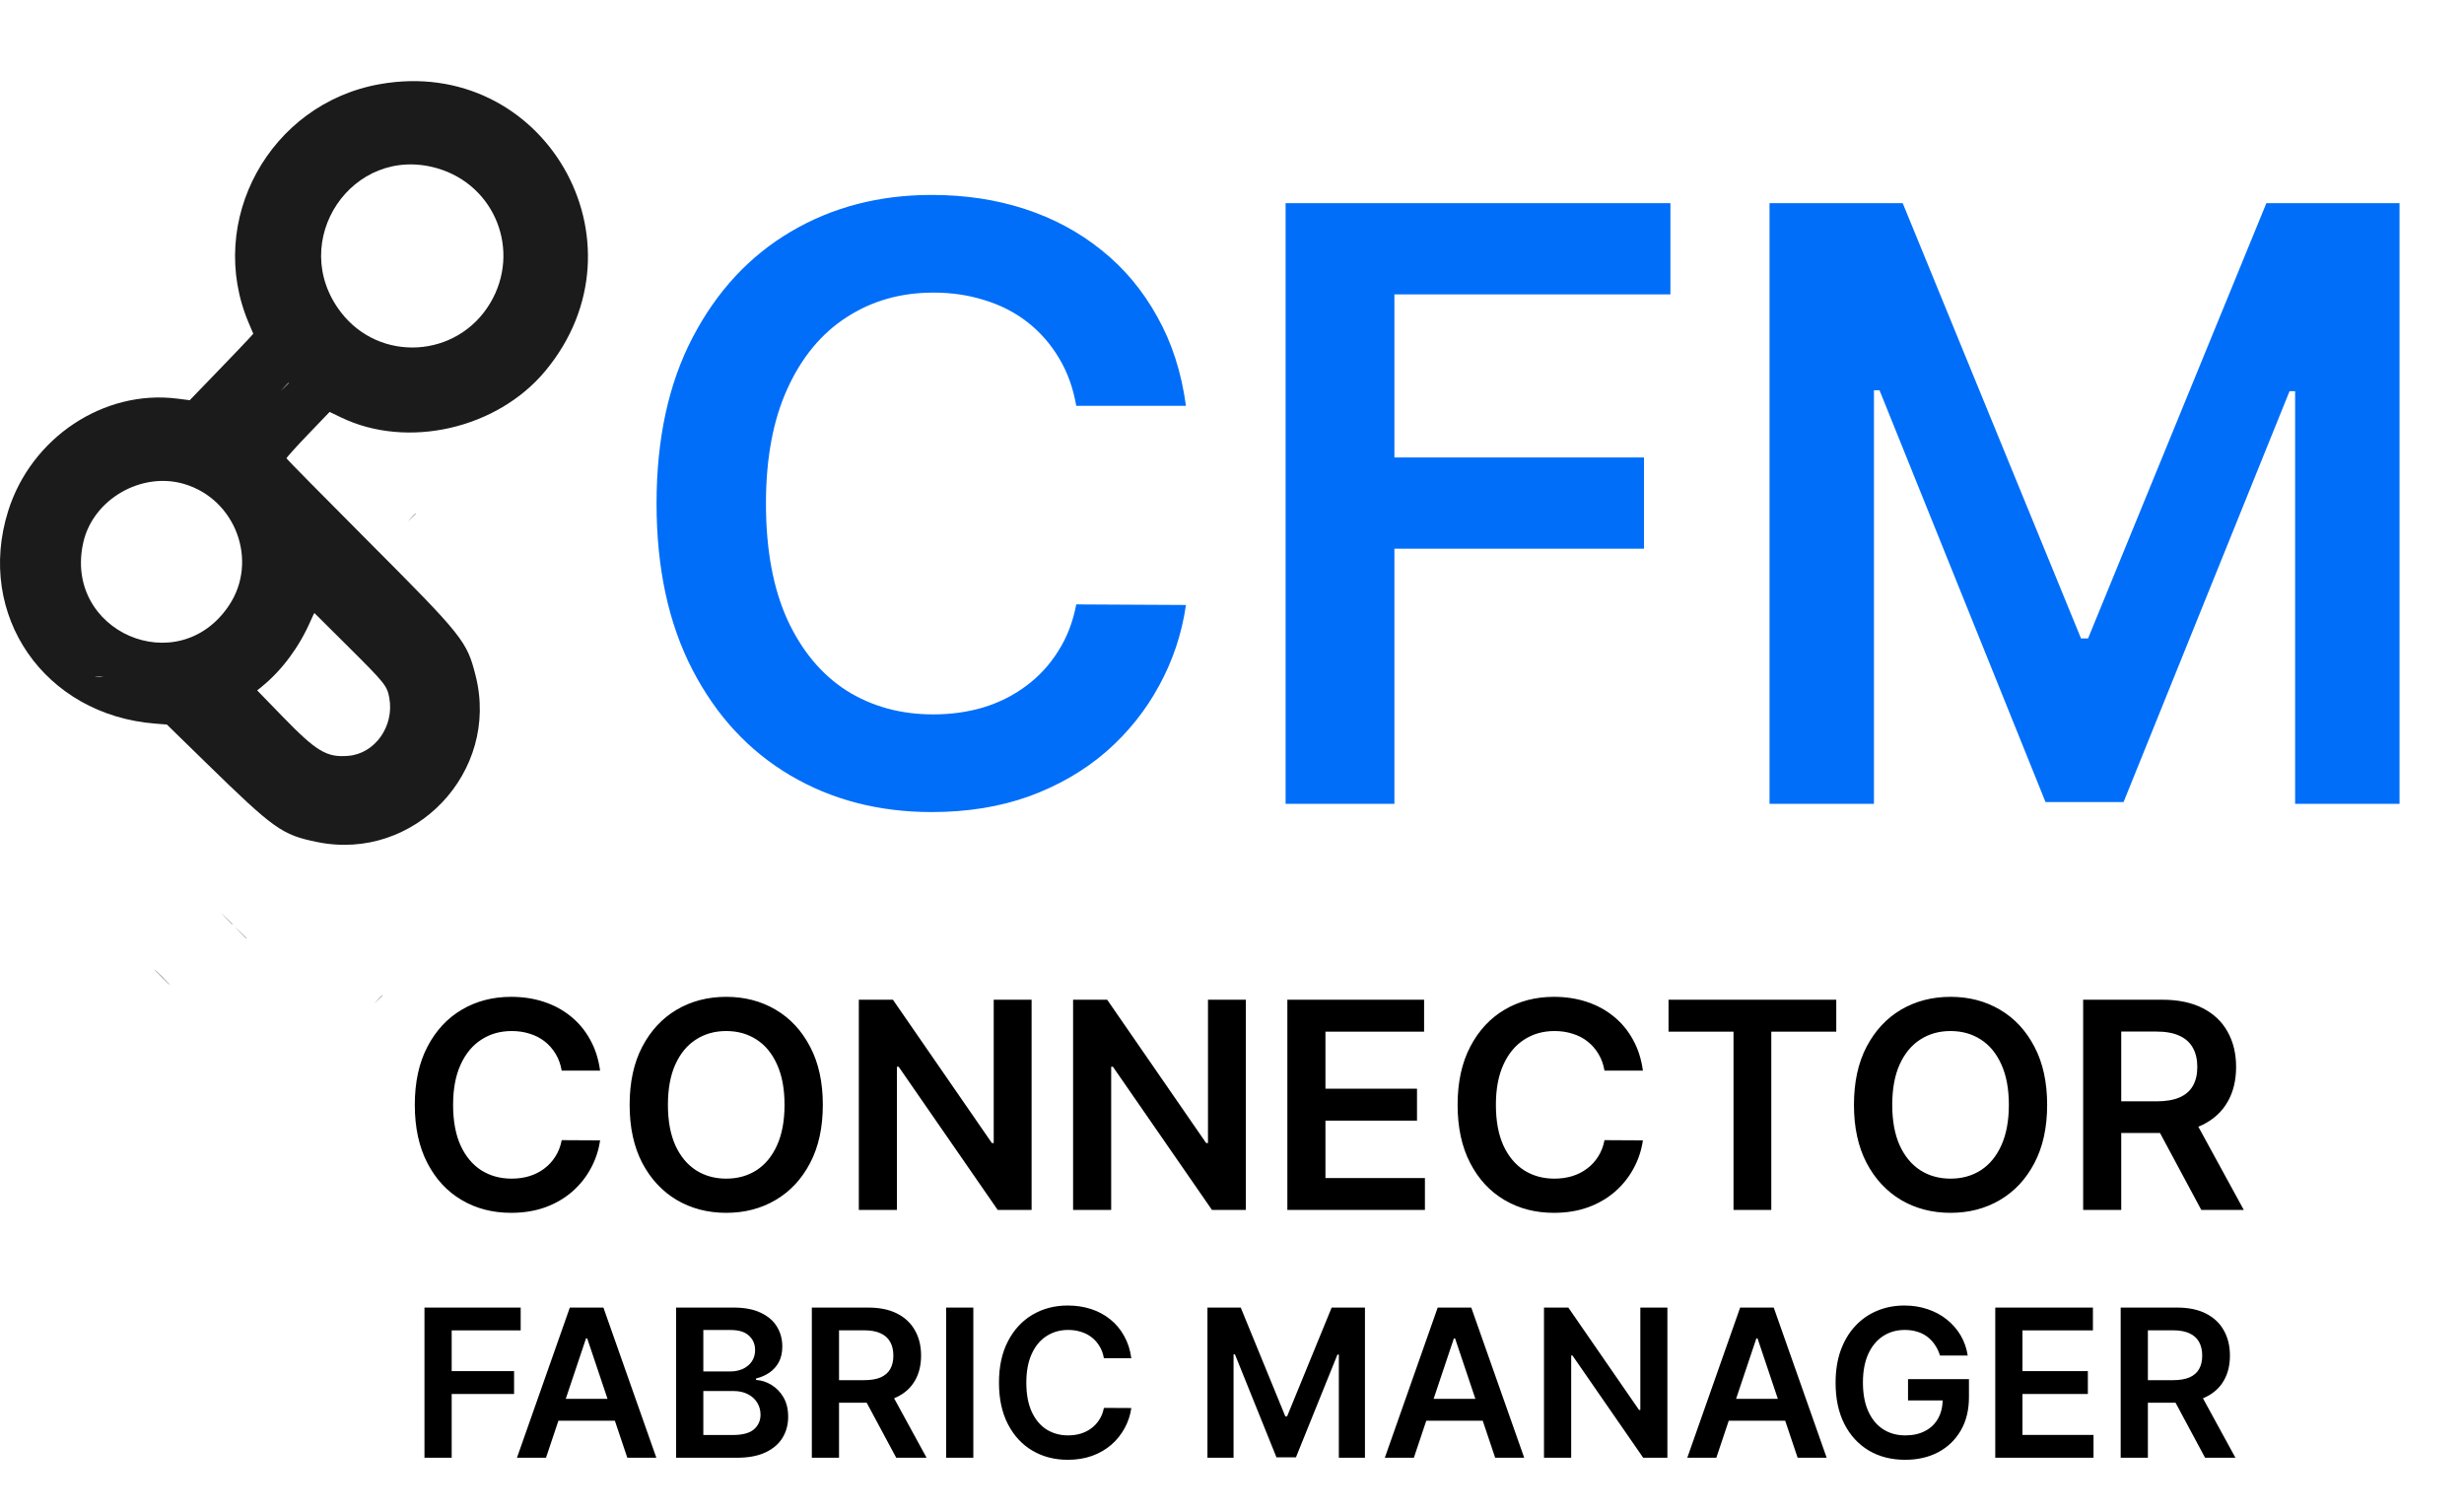
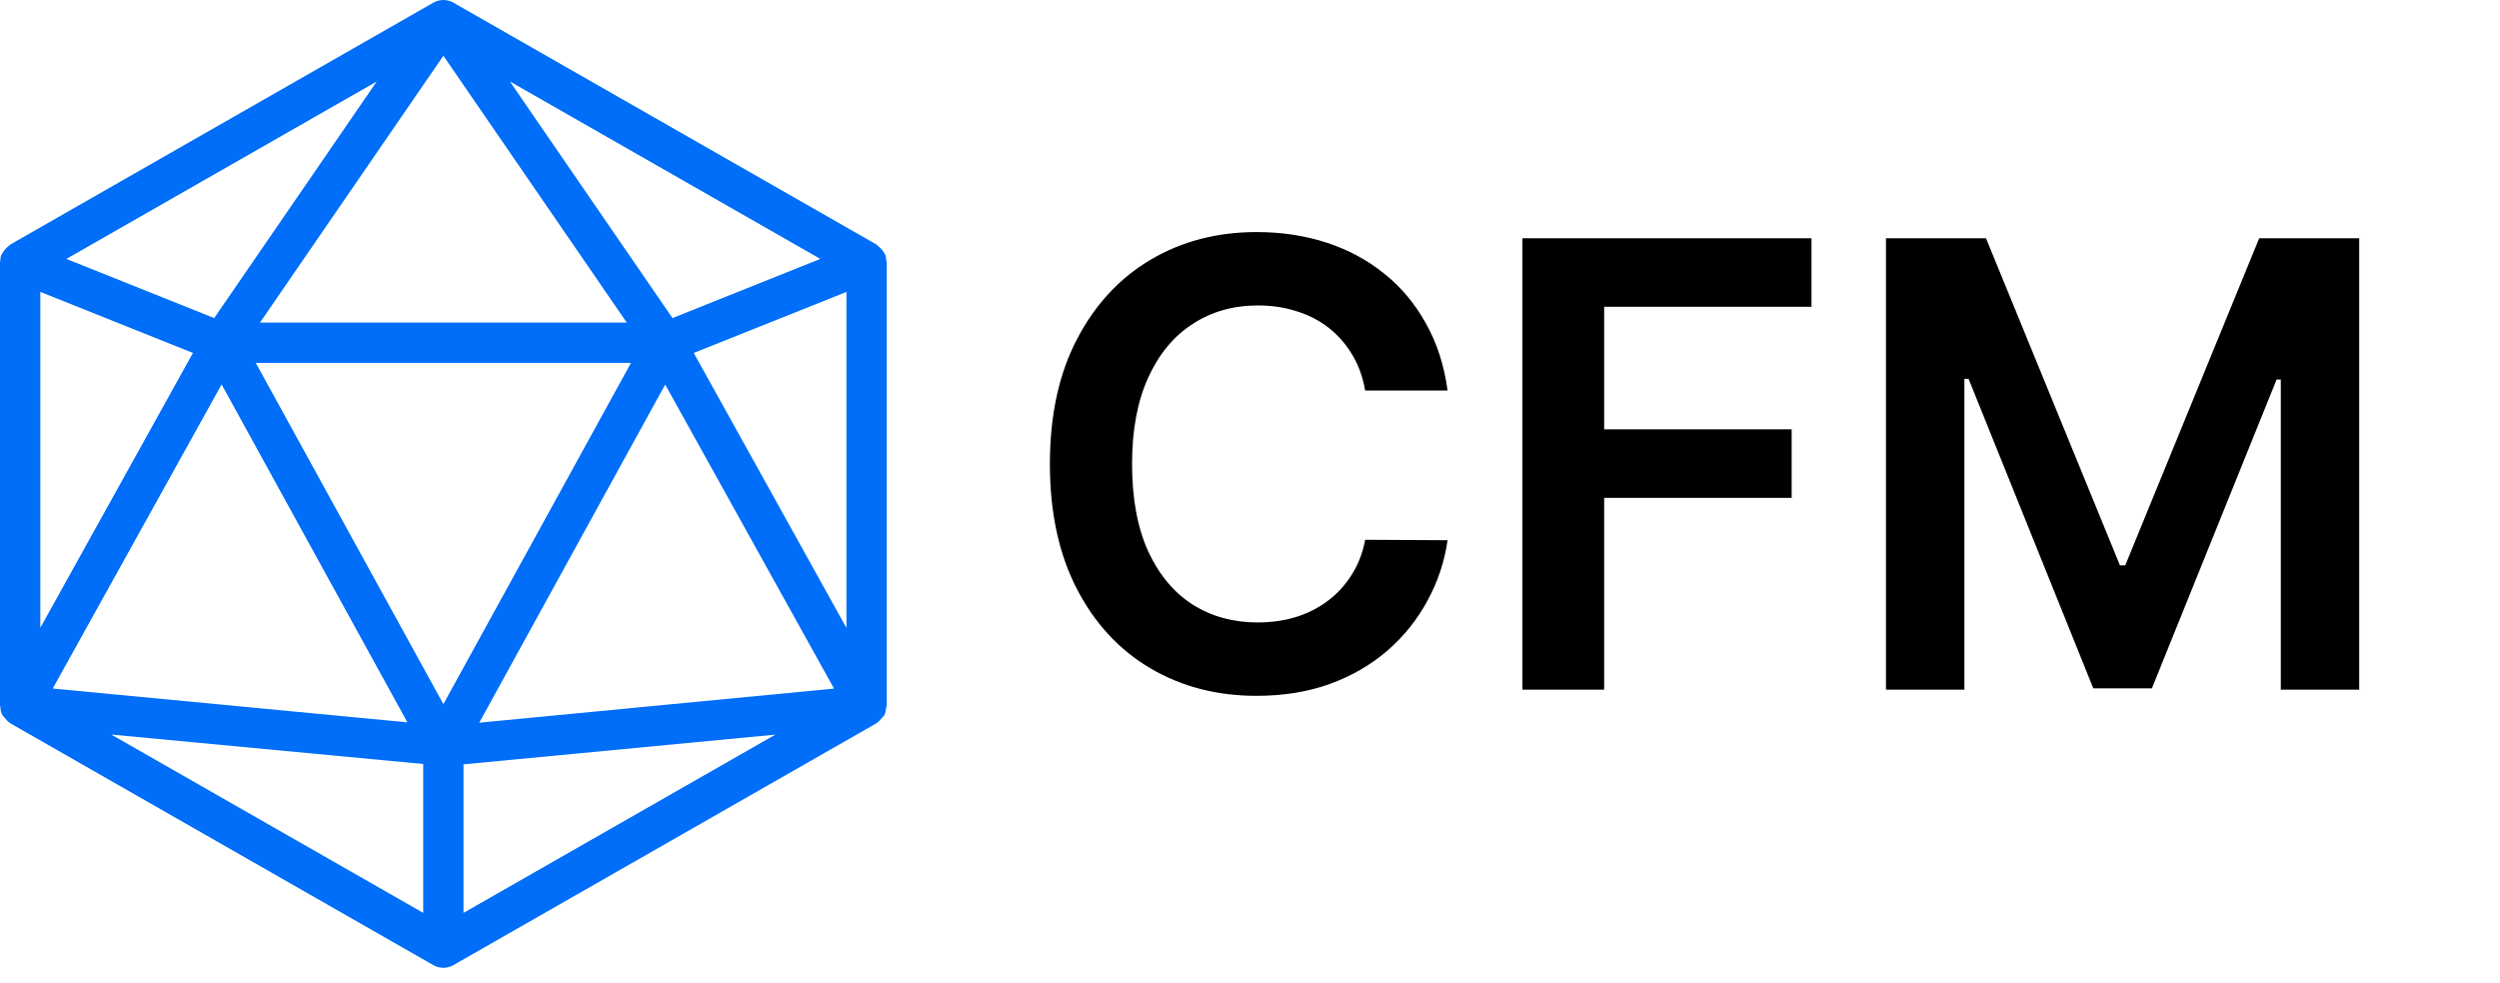
- <svg xmlns="http://www.w3.org/2000/svg" width="150" height="92" viewBox="0 0 358 218" fill="none">
-   <path fill-rule="evenodd" clip-rule="evenodd" d="M55.152 11.445C39.17 14.297 29.836 31.325 36.136 46.133L36.803 47.7L36.024 48.554C35.596 49.023 33.518 51.196 31.406 53.382L27.566 57.356L25.735 57.125C15.076 55.784 4.534 62.795 1.187 73.45C-3.57 88.597 6.456 103.084 22.568 104.344L24.244 104.476L29.892 109.99C39.865 119.728 40.951 120.502 46.096 121.55C60.238 124.433 72.651 111.386 69.102 97.369C67.83 92.346 67.302 91.684 53.455 77.802C46.969 71.299 41.645 65.9 41.623 65.805C41.601 65.71 43.002 64.153 44.737 62.346L47.89 59.059L49.566 59.866C59.196 64.507 72.248 61.526 79.245 53.088C94.745 34.397 79.003 7.189 55.152 11.445ZM63.532 23.665C71.952 26.106 75.721 35.676 71.236 43.227C66.471 51.252 55.186 51.949 49.523 44.567C41.649 34.303 51.179 20.084 63.532 23.665ZM26.758 69.528C34.264 71.751 37.577 80.735 33.266 87.181C25.878 98.227 9.144 90.956 12.11 77.988C13.537 71.743 20.555 67.691 26.758 69.528ZM50.756 93.323C55.931 98.475 56.241 98.862 56.559 100.584C57.319 104.692 54.497 108.698 50.615 109.024C47.467 109.288 46.006 108.415 41.046 103.307L37.367 99.519L38.067 98.948C40.986 96.567 43.476 93.208 45.121 89.432C45.406 88.778 45.66 88.26 45.685 88.282C45.709 88.304 47.992 90.572 50.756 93.323Z" fill="#1B1B1B" />
-   <path fill-rule="evenodd" clip-rule="evenodd" d="M41.333 55.397L40.786 56.002L41.392 55.455C41.724 55.154 41.996 54.882 41.996 54.85C41.996 54.706 41.843 54.833 41.333 55.397ZM59.766 74.388L59.219 74.993L59.824 74.446C60.157 74.145 60.429 73.873 60.429 73.841C60.429 73.697 60.276 73.824 59.766 74.388ZM13.931 97.562C14.214 97.605 14.633 97.604 14.862 97.56C15.091 97.515 14.86 97.481 14.348 97.482C13.835 97.484 13.648 97.52 13.931 97.562ZM32.865 132.665C33.637 133.487 33.804 133.635 33.804 133.495C33.804 133.465 33.406 133.067 32.92 132.611L32.036 131.78L32.865 132.665ZM34.913 134.713C35.685 135.535 35.852 135.683 35.852 135.543C35.852 135.513 35.455 135.115 34.968 134.659L34.084 133.828L34.913 134.713ZM23.471 141.183C24.079 141.797 24.618 142.3 24.669 142.3C24.721 142.3 24.265 141.797 23.657 141.183C23.049 140.569 22.51 140.066 22.458 140.066C22.407 140.066 22.863 140.569 23.471 141.183ZM54.925 144.395L54.378 145L54.983 144.453C55.316 144.152 55.588 143.88 55.588 143.848C55.588 143.704 55.435 143.831 54.925 144.395Z" fill="#9FA09E" />
-   <path d="M172.31 58.173H156.372C155.918 55.56 155.08 53.244 153.858 51.227C152.636 49.182 151.116 47.449 149.298 46.028C147.48 44.608 145.406 43.543 143.077 42.832C140.776 42.094 138.29 41.724 135.619 41.724C130.875 41.724 126.67 42.918 123.006 45.304C119.341 47.662 116.472 51.128 114.398 55.702C112.324 60.247 111.287 65.801 111.287 72.364C111.287 79.04 112.324 84.665 114.398 89.239C116.5 93.784 119.369 97.222 123.006 99.551C126.67 101.852 130.861 103.003 135.577 103.003C138.19 103.003 140.634 102.662 142.906 101.98C145.207 101.27 147.267 100.233 149.085 98.869C150.932 97.506 152.48 95.829 153.73 93.841C155.009 91.852 155.889 89.579 156.372 87.023L172.31 87.108C171.713 91.256 170.42 95.148 168.432 98.784C166.472 102.42 163.901 105.631 160.719 108.415C157.537 111.17 153.815 113.33 149.554 114.892C145.293 116.426 140.563 117.193 135.364 117.193C127.693 117.193 120.847 115.418 114.824 111.866C108.801 108.315 104.057 103.188 100.591 96.483C97.125 89.778 95.392 81.739 95.392 72.364C95.392 62.96 97.139 54.92 100.634 48.244C104.128 41.54 108.886 36.412 114.909 32.861C120.932 29.31 127.75 27.534 135.364 27.534C140.222 27.534 144.739 28.216 148.915 29.579C153.091 30.943 156.813 32.946 160.08 35.588C163.347 38.202 166.031 41.412 168.134 45.219C170.264 48.997 171.656 53.315 172.31 58.173ZM186.788 116V28.727H242.697V41.98H202.597V65.673H238.862V78.926H202.597V116H186.788ZM257.1 28.727H276.447L302.356 91.966H303.379L329.288 28.727H348.634V116H333.464V56.043H332.654L308.535 115.744H297.2L273.08 55.915H272.271V116H257.1V28.727Z" fill="#006EF9" />
-   <path d="M87.189 154.761H81.611C81.451 153.846 81.158 153.036 80.731 152.33C80.303 151.614 79.771 151.007 79.135 150.51C78.498 150.013 77.772 149.64 76.957 149.391C76.152 149.133 75.282 149.004 74.347 149.004C72.686 149.004 71.215 149.421 69.932 150.256C68.65 151.082 67.645 152.295 66.919 153.896C66.194 155.487 65.831 157.43 65.831 159.727C65.831 162.064 66.194 164.033 66.919 165.634C67.655 167.224 68.659 168.428 69.932 169.243C71.215 170.048 72.682 170.451 74.332 170.451C75.247 170.451 76.102 170.332 76.897 170.093C77.703 169.844 78.424 169.482 79.06 169.004C79.706 168.527 80.248 167.94 80.686 167.244C81.133 166.548 81.442 165.753 81.611 164.858L87.189 164.888C86.98 166.339 86.527 167.702 85.831 168.974C85.145 170.247 84.246 171.371 83.132 172.345C82.018 173.31 80.716 174.065 79.224 174.612C77.733 175.149 76.077 175.418 74.257 175.418C71.573 175.418 69.177 174.796 67.069 173.553C64.961 172.31 63.3 170.516 62.087 168.169C60.874 165.822 60.267 163.009 60.267 159.727C60.267 156.436 60.879 153.622 62.102 151.286C63.325 148.939 64.99 147.144 67.099 145.901C69.206 144.658 71.593 144.037 74.257 144.037C75.958 144.037 77.539 144.276 79 144.753C80.462 145.23 81.765 145.931 82.908 146.856C84.052 147.771 84.991 148.894 85.727 150.227C86.473 151.549 86.96 153.06 87.189 154.761ZM119.55 159.727C119.55 163.018 118.934 165.837 117.701 168.184C116.478 170.521 114.807 172.31 112.689 173.553C110.581 174.796 108.19 175.418 105.515 175.418C102.84 175.418 100.444 174.796 98.326 173.553C96.218 172.3 94.548 170.506 93.315 168.169C92.092 165.822 91.48 163.009 91.48 159.727C91.48 156.436 92.092 153.622 93.315 151.286C94.548 148.939 96.218 147.144 98.326 145.901C100.444 144.658 102.84 144.037 105.515 144.037C108.19 144.037 110.581 144.658 112.689 145.901C114.807 147.144 116.478 148.939 117.701 151.286C118.934 153.622 119.55 156.436 119.55 159.727ZM113.987 159.727C113.987 157.411 113.624 155.457 112.898 153.866C112.182 152.265 111.188 151.057 109.915 150.241C108.642 149.416 107.176 149.004 105.515 149.004C103.855 149.004 102.388 149.416 101.115 150.241C99.843 151.057 98.843 152.265 98.118 153.866C97.401 155.457 97.044 157.411 97.044 159.727C97.044 162.044 97.401 164.003 98.118 165.604C98.843 167.195 99.843 168.403 101.115 169.228C102.388 170.043 103.855 170.451 105.515 170.451C107.176 170.451 108.642 170.043 109.915 169.228C111.188 168.403 112.182 167.195 112.898 165.604C113.624 164.003 113.987 162.044 113.987 159.727ZM149.883 144.455V175H144.961L130.568 154.194H130.315V175H124.781V144.455H129.733L144.111 165.276H144.379V144.455H149.883ZM181.014 144.455V175H176.092L161.699 154.194H161.446V175H155.912V144.455H160.864L175.242 165.276H175.51V144.455H181.014ZM187.043 175V144.455H206.91V149.093H192.576V157.386H205.88V162.024H192.576V170.362H207.029V175H187.043ZM238.7 154.761H233.122C232.963 153.846 232.67 153.036 232.242 152.33C231.815 151.614 231.283 151.007 230.646 150.51C230.01 150.013 229.284 149.64 228.469 149.391C227.663 149.133 226.793 149.004 225.859 149.004C224.198 149.004 222.727 149.421 221.444 150.256C220.161 151.082 219.157 152.295 218.431 153.896C217.705 155.487 217.342 157.43 217.342 159.727C217.342 162.064 217.705 164.033 218.431 165.634C219.167 167.224 220.171 168.428 221.444 169.243C222.727 170.048 224.193 170.451 225.844 170.451C226.759 170.451 227.614 170.332 228.409 170.093C229.215 169.844 229.935 169.482 230.572 169.004C231.218 168.527 231.76 167.94 232.198 167.244C232.645 166.548 232.953 165.753 233.122 164.858L238.7 164.888C238.492 166.339 238.039 167.702 237.343 168.974C236.657 170.247 235.757 171.371 234.644 172.345C233.53 173.31 232.227 174.065 230.736 174.612C229.244 175.149 227.589 175.418 225.769 175.418C223.085 175.418 220.688 174.796 218.58 173.553C216.472 172.31 214.812 170.516 213.599 168.169C212.386 165.822 211.779 163.009 211.779 159.727C211.779 156.436 212.391 153.622 213.614 151.286C214.837 148.939 216.502 147.144 218.61 145.901C220.718 144.658 223.104 144.037 225.769 144.037C227.47 144.037 229.051 144.276 230.512 144.753C231.974 145.23 233.276 145.931 234.42 146.856C235.563 147.771 236.503 148.894 237.239 150.227C237.984 151.549 238.472 153.06 238.7 154.761ZM242.425 149.093V144.455H266.796V149.093H257.355V175H251.866V149.093H242.425ZM297.435 159.727C297.435 163.018 296.818 165.837 295.585 168.184C294.362 170.521 292.692 172.31 290.574 173.553C288.466 174.796 286.075 175.418 283.4 175.418C280.725 175.418 278.329 174.796 276.211 173.553C274.103 172.3 272.433 170.506 271.2 168.169C269.977 165.822 269.365 163.009 269.365 159.727C269.365 156.436 269.977 153.622 271.2 151.286C272.433 148.939 274.103 147.144 276.211 145.901C278.329 144.658 280.725 144.037 283.4 144.037C286.075 144.037 288.466 144.658 290.574 145.901C292.692 147.144 294.362 148.939 295.585 151.286C296.818 153.622 297.435 156.436 297.435 159.727ZM291.872 159.727C291.872 157.411 291.509 155.457 290.783 153.866C290.067 152.265 289.073 151.057 287.8 150.241C286.527 149.416 285.06 149.004 283.4 149.004C281.739 149.004 280.273 149.416 279 150.241C277.727 151.057 276.728 152.265 276.002 153.866C275.286 155.457 274.928 157.411 274.928 159.727C274.928 162.044 275.286 164.003 276.002 165.604C276.728 167.195 277.727 168.403 279 169.228C280.273 170.043 281.739 170.451 283.4 170.451C285.06 170.451 286.527 170.043 287.8 169.228C289.073 168.403 290.067 167.195 290.783 165.604C291.509 164.003 291.872 162.044 291.872 159.727ZM302.666 175V144.455H314.121C316.467 144.455 318.436 144.862 320.027 145.678C321.628 146.493 322.836 147.636 323.651 149.108C324.476 150.57 324.889 152.275 324.889 154.224C324.889 156.183 324.472 157.883 323.636 159.325C322.811 160.756 321.593 161.865 319.982 162.651C318.371 163.426 316.393 163.814 314.046 163.814H305.888V159.22H313.3C314.672 159.22 315.796 159.031 316.671 158.653C317.546 158.266 318.192 157.704 318.61 156.968C319.038 156.222 319.251 155.308 319.251 154.224C319.251 153.14 319.038 152.215 318.61 151.45C318.182 150.674 317.531 150.087 316.656 149.69C315.781 149.282 314.653 149.078 313.271 149.078H308.199V175H302.666ZM318.446 161.159L326.008 175H319.833L312.405 161.159H318.446ZM61.673 211V189.182H75.651V192.495H65.626V198.418H74.692V201.732H65.626V211H61.673ZM79.329 211H75.11L82.791 189.182H87.671L95.362 211H91.144L85.316 193.656H85.146L79.329 211ZM79.467 202.445H90.973V205.62H79.467V202.445ZM98.236 211V189.182H106.588C108.165 189.182 109.475 189.43 110.519 189.928C111.57 190.418 112.355 191.089 112.874 191.941C113.399 192.793 113.662 193.759 113.662 194.839C113.662 195.727 113.492 196.487 113.151 197.119C112.81 197.744 112.352 198.251 111.776 198.642C111.201 199.033 110.558 199.313 109.848 199.484V199.697C110.622 199.739 111.365 199.977 112.075 200.411C112.792 200.837 113.378 201.44 113.833 202.222C114.287 203.003 114.514 203.947 114.514 205.055C114.514 206.185 114.241 207.2 113.694 208.102C113.147 208.997 112.323 209.704 111.222 210.222C110.122 210.741 108.737 211 107.068 211H98.236ZM102.188 207.697H106.439C107.874 207.697 108.907 207.424 109.539 206.877C110.178 206.323 110.498 205.613 110.498 204.746C110.498 204.1 110.338 203.518 110.019 202.999C109.699 202.474 109.244 202.062 108.655 201.763C108.066 201.458 107.362 201.305 106.546 201.305H102.188V207.697ZM102.188 198.461H106.098C106.78 198.461 107.394 198.337 107.941 198.088C108.488 197.832 108.918 197.474 109.23 197.012C109.55 196.543 109.71 195.989 109.71 195.35C109.71 194.505 109.411 193.809 108.815 193.262C108.225 192.715 107.348 192.442 106.183 192.442H102.188V198.461ZM117.953 211V189.182H126.135C127.811 189.182 129.217 189.473 130.353 190.055C131.497 190.638 132.36 191.455 132.942 192.506C133.532 193.55 133.826 194.768 133.826 196.16C133.826 197.559 133.528 198.773 132.931 199.803C132.342 200.826 131.472 201.618 130.321 202.179C129.171 202.733 127.757 203.01 126.081 203.01H120.254V199.729H125.549C126.529 199.729 127.331 199.594 127.956 199.324C128.581 199.047 129.043 198.646 129.341 198.12C129.647 197.587 129.799 196.934 129.799 196.16C129.799 195.386 129.647 194.725 129.341 194.178C129.036 193.624 128.571 193.205 127.946 192.921C127.321 192.63 126.515 192.484 125.527 192.484H121.905V211H117.953ZM129.224 201.114L134.625 211H130.215L124.909 201.114H129.224ZM141.417 189.182V211H137.464V189.182H141.417ZM164.372 196.543H160.388C160.274 195.89 160.065 195.311 159.759 194.807C159.454 194.295 159.074 193.862 158.619 193.507C158.165 193.152 157.646 192.886 157.064 192.708C156.489 192.523 155.867 192.431 155.2 192.431C154.014 192.431 152.963 192.729 152.046 193.326C151.13 193.915 150.413 194.782 149.894 195.925C149.376 197.062 149.117 198.45 149.117 200.091C149.117 201.76 149.376 203.166 149.894 204.31C150.42 205.446 151.137 206.305 152.046 206.888C152.963 207.463 154.01 207.751 155.189 207.751C155.843 207.751 156.453 207.665 157.021 207.495C157.597 207.317 158.112 207.058 158.566 206.717C159.028 206.376 159.415 205.957 159.727 205.46C160.047 204.963 160.267 204.395 160.388 203.756L164.372 203.777C164.223 204.814 163.9 205.787 163.403 206.696C162.913 207.605 162.27 208.408 161.475 209.104C160.679 209.793 159.749 210.332 158.683 210.723C157.618 211.107 156.436 211.298 155.136 211.298C153.218 211.298 151.507 210.854 150.001 209.967C148.495 209.079 147.309 207.797 146.443 206.121C145.576 204.445 145.143 202.435 145.143 200.091C145.143 197.74 145.58 195.73 146.453 194.061C147.327 192.385 148.517 191.103 150.022 190.215C151.528 189.327 153.232 188.884 155.136 188.884C156.35 188.884 157.48 189.054 158.524 189.395C159.568 189.736 160.498 190.237 161.315 190.897C162.132 191.55 162.803 192.353 163.328 193.305C163.861 194.249 164.209 195.329 164.372 196.543ZM175.433 189.182H180.27L186.747 204.991H187.003L193.48 189.182H198.317V211H194.524V196.011H194.322L188.292 210.936H185.458L179.428 195.979H179.226V211H175.433V189.182ZM205.423 211H201.204L208.885 189.182H213.764L221.456 211H217.237L211.41 193.656H211.239L205.423 211ZM205.561 202.445H217.067V205.62H205.561V202.445ZM242.259 189.182V211H238.744L228.463 196.138H228.282V211H224.33V189.182H227.867L238.137 204.054H238.328V189.182H242.259ZM249.368 211H245.149L252.83 189.182H257.71L265.401 211H261.183L255.355 193.656H255.185L249.368 211ZM249.506 202.445H261.012V205.62H249.506V202.445ZM281.866 196.149C281.689 195.574 281.444 195.059 281.131 194.604C280.826 194.143 280.456 193.749 280.023 193.422C279.597 193.095 279.107 192.85 278.553 192.687C277.999 192.516 277.395 192.431 276.742 192.431C275.57 192.431 274.526 192.726 273.61 193.315C272.694 193.905 271.973 194.771 271.447 195.915C270.929 197.051 270.669 198.436 270.669 200.07C270.669 201.717 270.929 203.113 271.447 204.256C271.966 205.4 272.686 206.27 273.61 206.866C274.533 207.456 275.605 207.751 276.827 207.751C277.935 207.751 278.894 207.538 279.703 207.112C280.52 206.685 281.149 206.082 281.589 205.3C282.029 204.512 282.25 203.589 282.25 202.531L283.145 202.669H277.221V199.58H286.074V202.2C286.074 204.068 285.676 205.684 284.881 207.048C284.086 208.411 282.992 209.462 281.6 210.201C280.208 210.933 278.61 211.298 276.806 211.298C274.796 211.298 273.031 210.847 271.511 209.945C269.998 209.036 268.816 207.747 267.963 206.078C267.118 204.402 266.696 202.413 266.696 200.112C266.696 198.351 266.944 196.778 267.441 195.393C267.946 194.008 268.649 192.832 269.551 191.866C270.453 190.893 271.511 190.155 272.725 189.651C273.94 189.139 275.261 188.884 276.689 188.884C277.896 188.884 279.022 189.061 280.066 189.416C281.11 189.764 282.037 190.261 282.846 190.908C283.663 191.554 284.334 192.321 284.86 193.209C285.385 194.097 285.73 195.077 285.893 196.149H281.866ZM289.896 211V189.182H304.086V192.495H293.849V198.418H303.351V201.732H293.849V207.687H304.172V211H289.896ZM308.119 211V189.182H316.301C317.977 189.182 319.383 189.473 320.519 190.055C321.663 190.638 322.526 191.455 323.108 192.506C323.698 193.55 323.992 194.768 323.992 196.16C323.992 197.559 323.694 198.773 323.097 199.803C322.508 200.826 321.638 201.618 320.487 202.179C319.337 202.733 317.923 203.01 316.247 203.01H310.42V199.729H315.715C316.695 199.729 317.497 199.594 318.122 199.324C318.747 199.047 319.209 198.646 319.507 198.12C319.813 197.587 319.965 196.934 319.965 196.16C319.965 195.386 319.813 194.725 319.507 194.178C319.202 193.624 318.737 193.205 318.112 192.921C317.487 192.63 316.681 192.484 315.693 192.484H312.071V211H308.119ZM319.39 201.114L324.791 211H320.381L315.075 201.114H319.39Z" fill="black" />
+ <svg xmlns="http://www.w3.org/2000/svg" width="145" height="57" viewBox="0 0 145 57" fill="none">
+   <path d="M51.423 15.096C51.414 14.986 51.407 14.877 51.362 14.769C51.35 14.741 51.327 14.722 51.313 14.694C51.283 14.636 51.248 14.586 51.208 14.533C51.128 14.423 51.039 14.331 50.932 14.257C50.904 14.238 50.892 14.203 50.862 14.187L26.306 0.154C25.945 -0.051 25.506 -0.051 25.146 0.154L0.589 14.187C0.561 14.205 0.55 14.238 0.521 14.257C0.409 14.334 0.313 14.427 0.232 14.544C0.199 14.591 0.166 14.633 0.14 14.685C0.124 14.715 0.098 14.736 0.084 14.769C0.033 14.897 0.016 15.031 0.012 15.162C0.012 15.176 0 15.19 0 15.204V15.223C0 15.225 0 15.225 0 15.227V40.913C0 40.915 0 40.92 0 40.922V40.929C0 40.953 0.016 40.974 0.019 40.997C0.028 41.161 0.054 41.325 0.133 41.474C0.138 41.484 0.147 41.486 0.152 41.495C0.182 41.549 0.236 41.584 0.276 41.633C0.363 41.741 0.447 41.846 0.561 41.919C0.573 41.926 0.578 41.94 0.587 41.945L25.143 55.977C25.326 56.08 25.525 56.131 25.726 56.131C25.927 56.131 26.126 56.08 26.306 55.977L50.862 41.945C50.874 41.938 50.878 41.923 50.89 41.916C50.998 41.851 51.072 41.753 51.154 41.655C51.201 41.599 51.264 41.556 51.299 41.493C51.304 41.486 51.311 41.481 51.316 41.474C51.379 41.353 51.391 41.22 51.409 41.089C51.416 41.035 51.451 40.986 51.451 40.929V15.204C51.451 15.166 51.425 15.134 51.423 15.096ZM47.597 15.017L39.019 18.448L29.584 4.724L47.597 15.017ZM25.726 3.234L36.367 18.712H15.085L25.726 3.234ZM21.86 4.726L12.428 18.448L3.852 15.017L21.86 4.726ZM2.339 16.93L11.193 20.473L2.339 36.413V16.93ZM12.858 22.297L23.637 41.895L3.059 39.935L12.858 22.297ZM24.556 52.946L6.455 42.604L24.556 44.311V52.946ZM25.726 40.84L14.841 21.05H36.61L25.726 40.84ZM26.895 52.946V44.332L44.987 42.608L26.895 52.946ZM27.807 41.916L38.595 22.304L48.392 39.938L27.807 41.916ZM49.112 36.418L40.254 20.473L49.112 16.93V36.418Z" fill="#006EF9" />
+   <path d="M83.993 22.652H79.212C79.075 21.868 78.824 21.173 78.457 20.568C78.091 19.954 77.635 19.435 77.09 19.009C76.544 18.582 75.922 18.263 75.223 18.05C74.533 17.828 73.787 17.717 72.986 17.717C71.562 17.717 70.301 18.075 69.202 18.791C68.102 19.499 67.242 20.538 66.619 21.91C65.997 23.274 65.686 24.94 65.686 26.909C65.686 28.912 65.997 30.599 66.619 31.972C67.25 33.335 68.111 34.367 69.202 35.065C70.301 35.756 71.558 36.101 72.973 36.101C73.757 36.101 74.49 35.999 75.172 35.794C75.862 35.581 76.48 35.27 77.026 34.861C77.579 34.452 78.044 33.949 78.419 33.352C78.803 32.756 79.067 32.074 79.212 31.307L83.993 31.332C83.814 32.577 83.426 33.744 82.829 34.835C82.242 35.926 81.47 36.889 80.516 37.724C79.561 38.551 78.445 39.199 77.166 39.668C75.888 40.128 74.469 40.358 72.909 40.358C70.608 40.358 68.554 39.825 66.747 38.76C64.94 37.695 63.517 36.156 62.477 34.145C61.438 32.133 60.918 29.722 60.918 26.909C60.918 24.088 61.442 21.676 62.49 19.673C63.538 17.662 64.966 16.124 66.773 15.058C68.579 13.993 70.625 13.46 72.909 13.46C74.367 13.46 75.722 13.665 76.974 14.074C78.227 14.483 79.344 15.084 80.324 15.876C81.304 16.66 82.109 17.624 82.74 18.766C83.379 19.899 83.797 21.195 83.993 22.652ZM88.336 40V13.818H105.109V17.794H93.079V24.902H103.958V28.878H93.079V40H88.336ZM109.43 13.818H115.234L123.007 32.79H123.314L131.086 13.818H136.89V40H132.339V22.013H132.096L124.86 39.923H121.46L114.224 21.974H113.981V40H109.43V13.818Z" fill="black" />
</svg>
